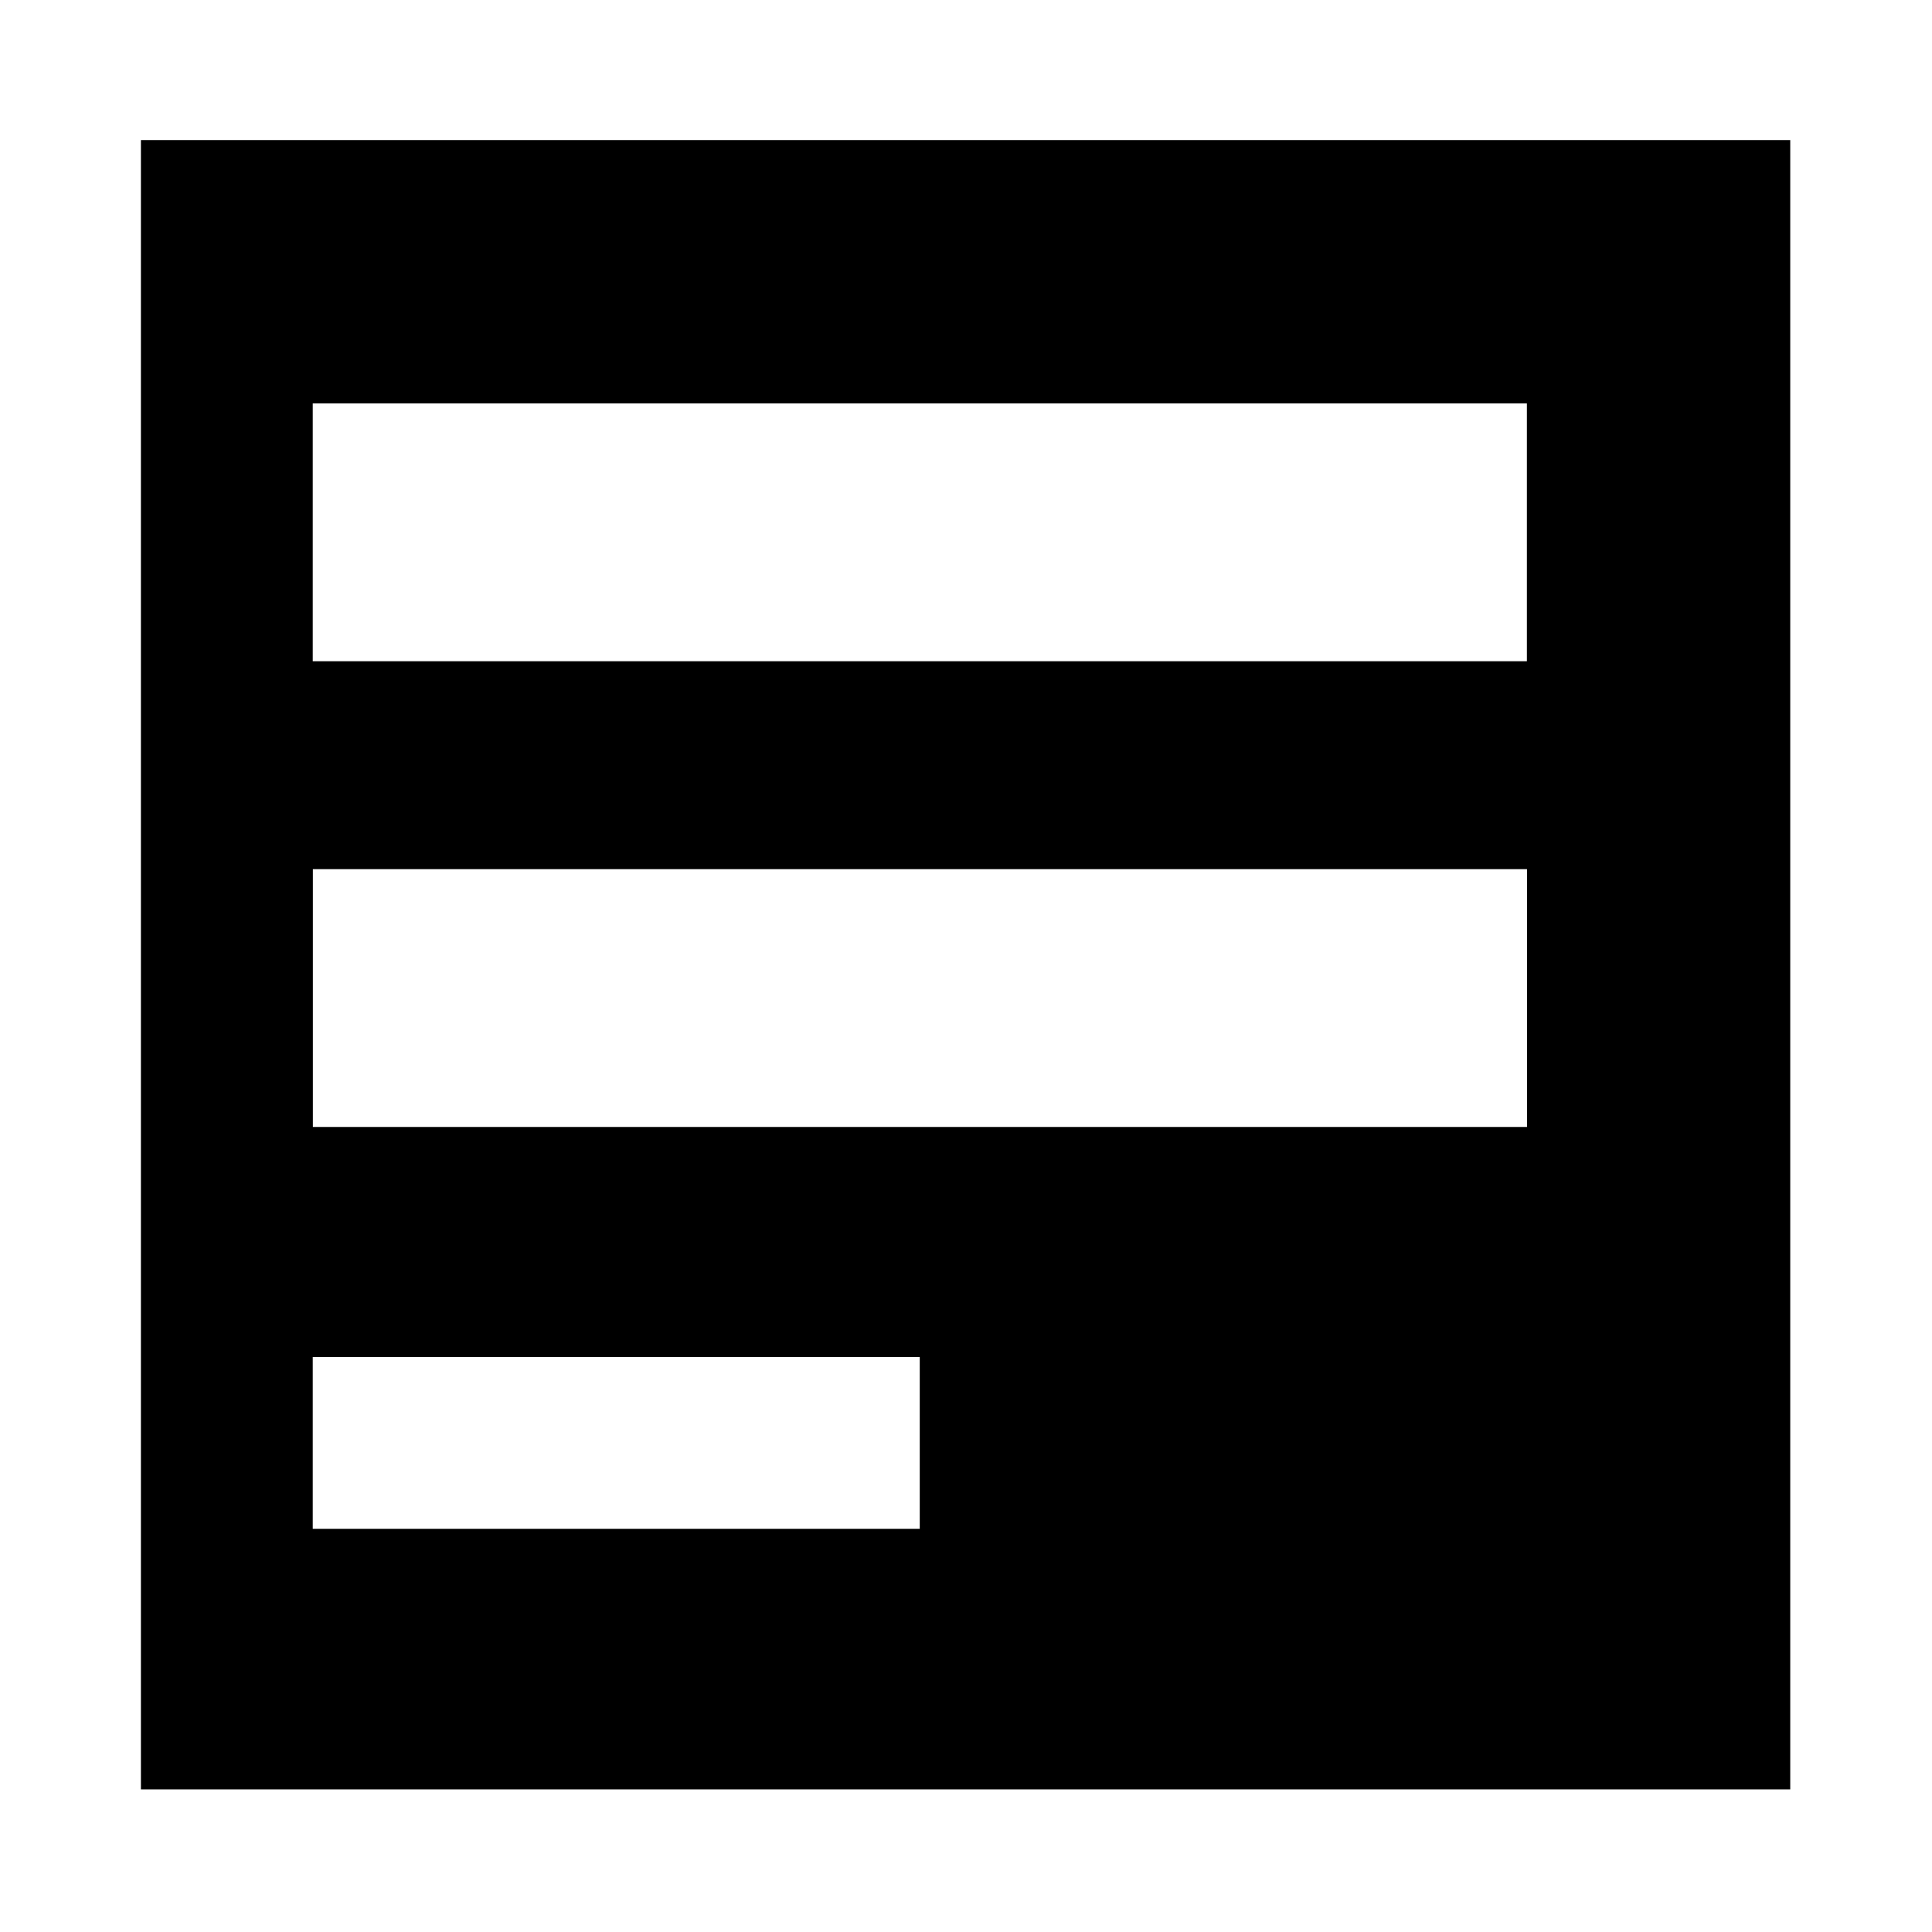
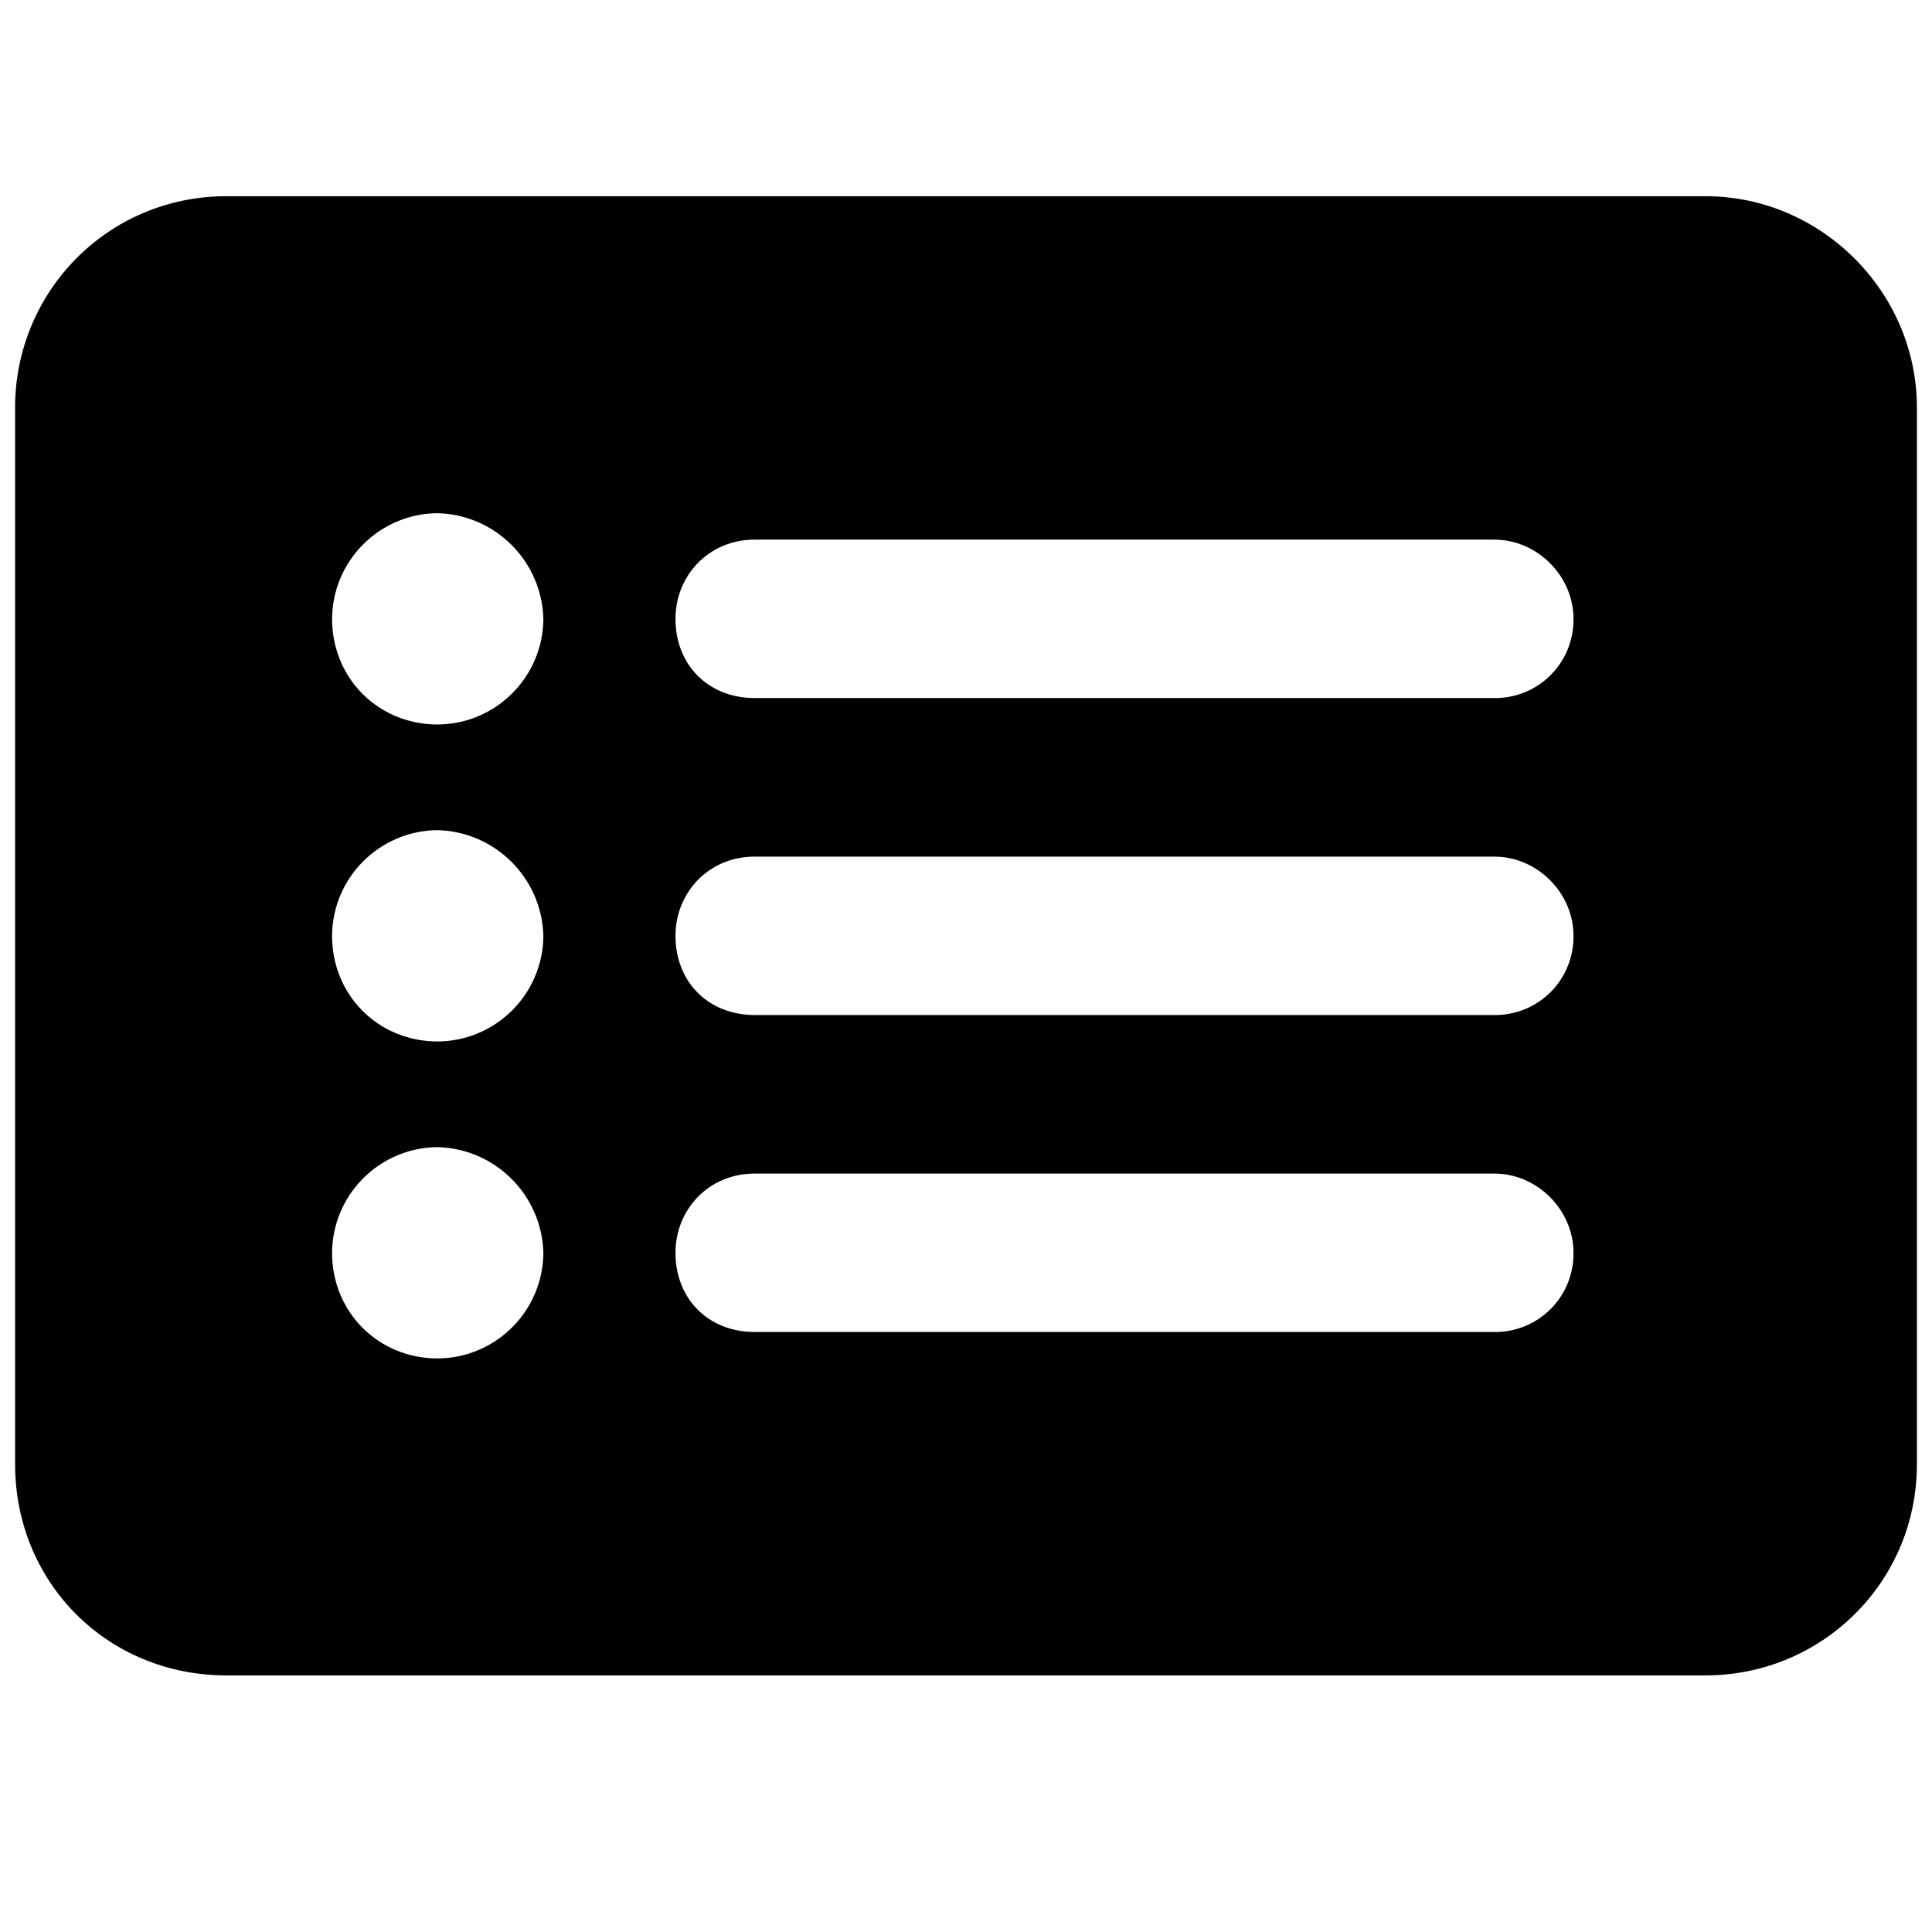
<svg xmlns="http://www.w3.org/2000/svg" id="icon-form" viewBox="0 0 16 16">
-   <path d="M1.167 1.16v13.659h13.659v-13.659h-13.659zM5.345 12.661h-2.755v-1.423h5.027v1.423zM12.668 5.476h-10.078v-2.135h10.055v2.135zM12.646 9.333h-10.055v-2.135h10.055v2.135z" />
+   <path d="M.125 3.375c0-.957.766-1.75 1.75-1.75h12.25c.957 0 1.75.793 1.75 1.75v8.75c0 .984-.793 1.75-1.75 1.75H1.875c-.984 0-1.75-.766-1.75-1.75v-8.75ZM4.5 7.75a.9.9 0 0 0-.875-.875.881.881 0 0 0-.875.875c0 .492.383.875.875.875A.881.881 0 0 0 4.5 7.75Zm0-2.625a.9.9 0 0 0-.875-.875.881.881 0 0 0-.875.875c0 .492.383.875.875.875a.881.881 0 0 0 .875-.875Zm0 5.25a.9.9 0 0 0-.875-.875.881.881 0 0 0-.875.875c0 .492.383.875.875.875a.881.881 0 0 0 .875-.875Zm1.75-5.906c-.383 0-.656.3-.656.656 0 .383.273.656.656.656h6.125a.648.648 0 0 0 .656-.656c0-.355-.3-.656-.656-.656H6.25Zm0 2.625c-.383 0-.656.3-.656.656 0 .383.273.656.656.656h6.125a.648.648 0 0 0 .656-.656c0-.355-.3-.656-.656-.656H6.25Zm0 2.625c-.383 0-.656.3-.656.656 0 .383.273.656.656.656h6.125a.648.648 0 0 0 .656-.656c0-.355-.3-.656-.656-.656H6.25Z" />
</svg>
